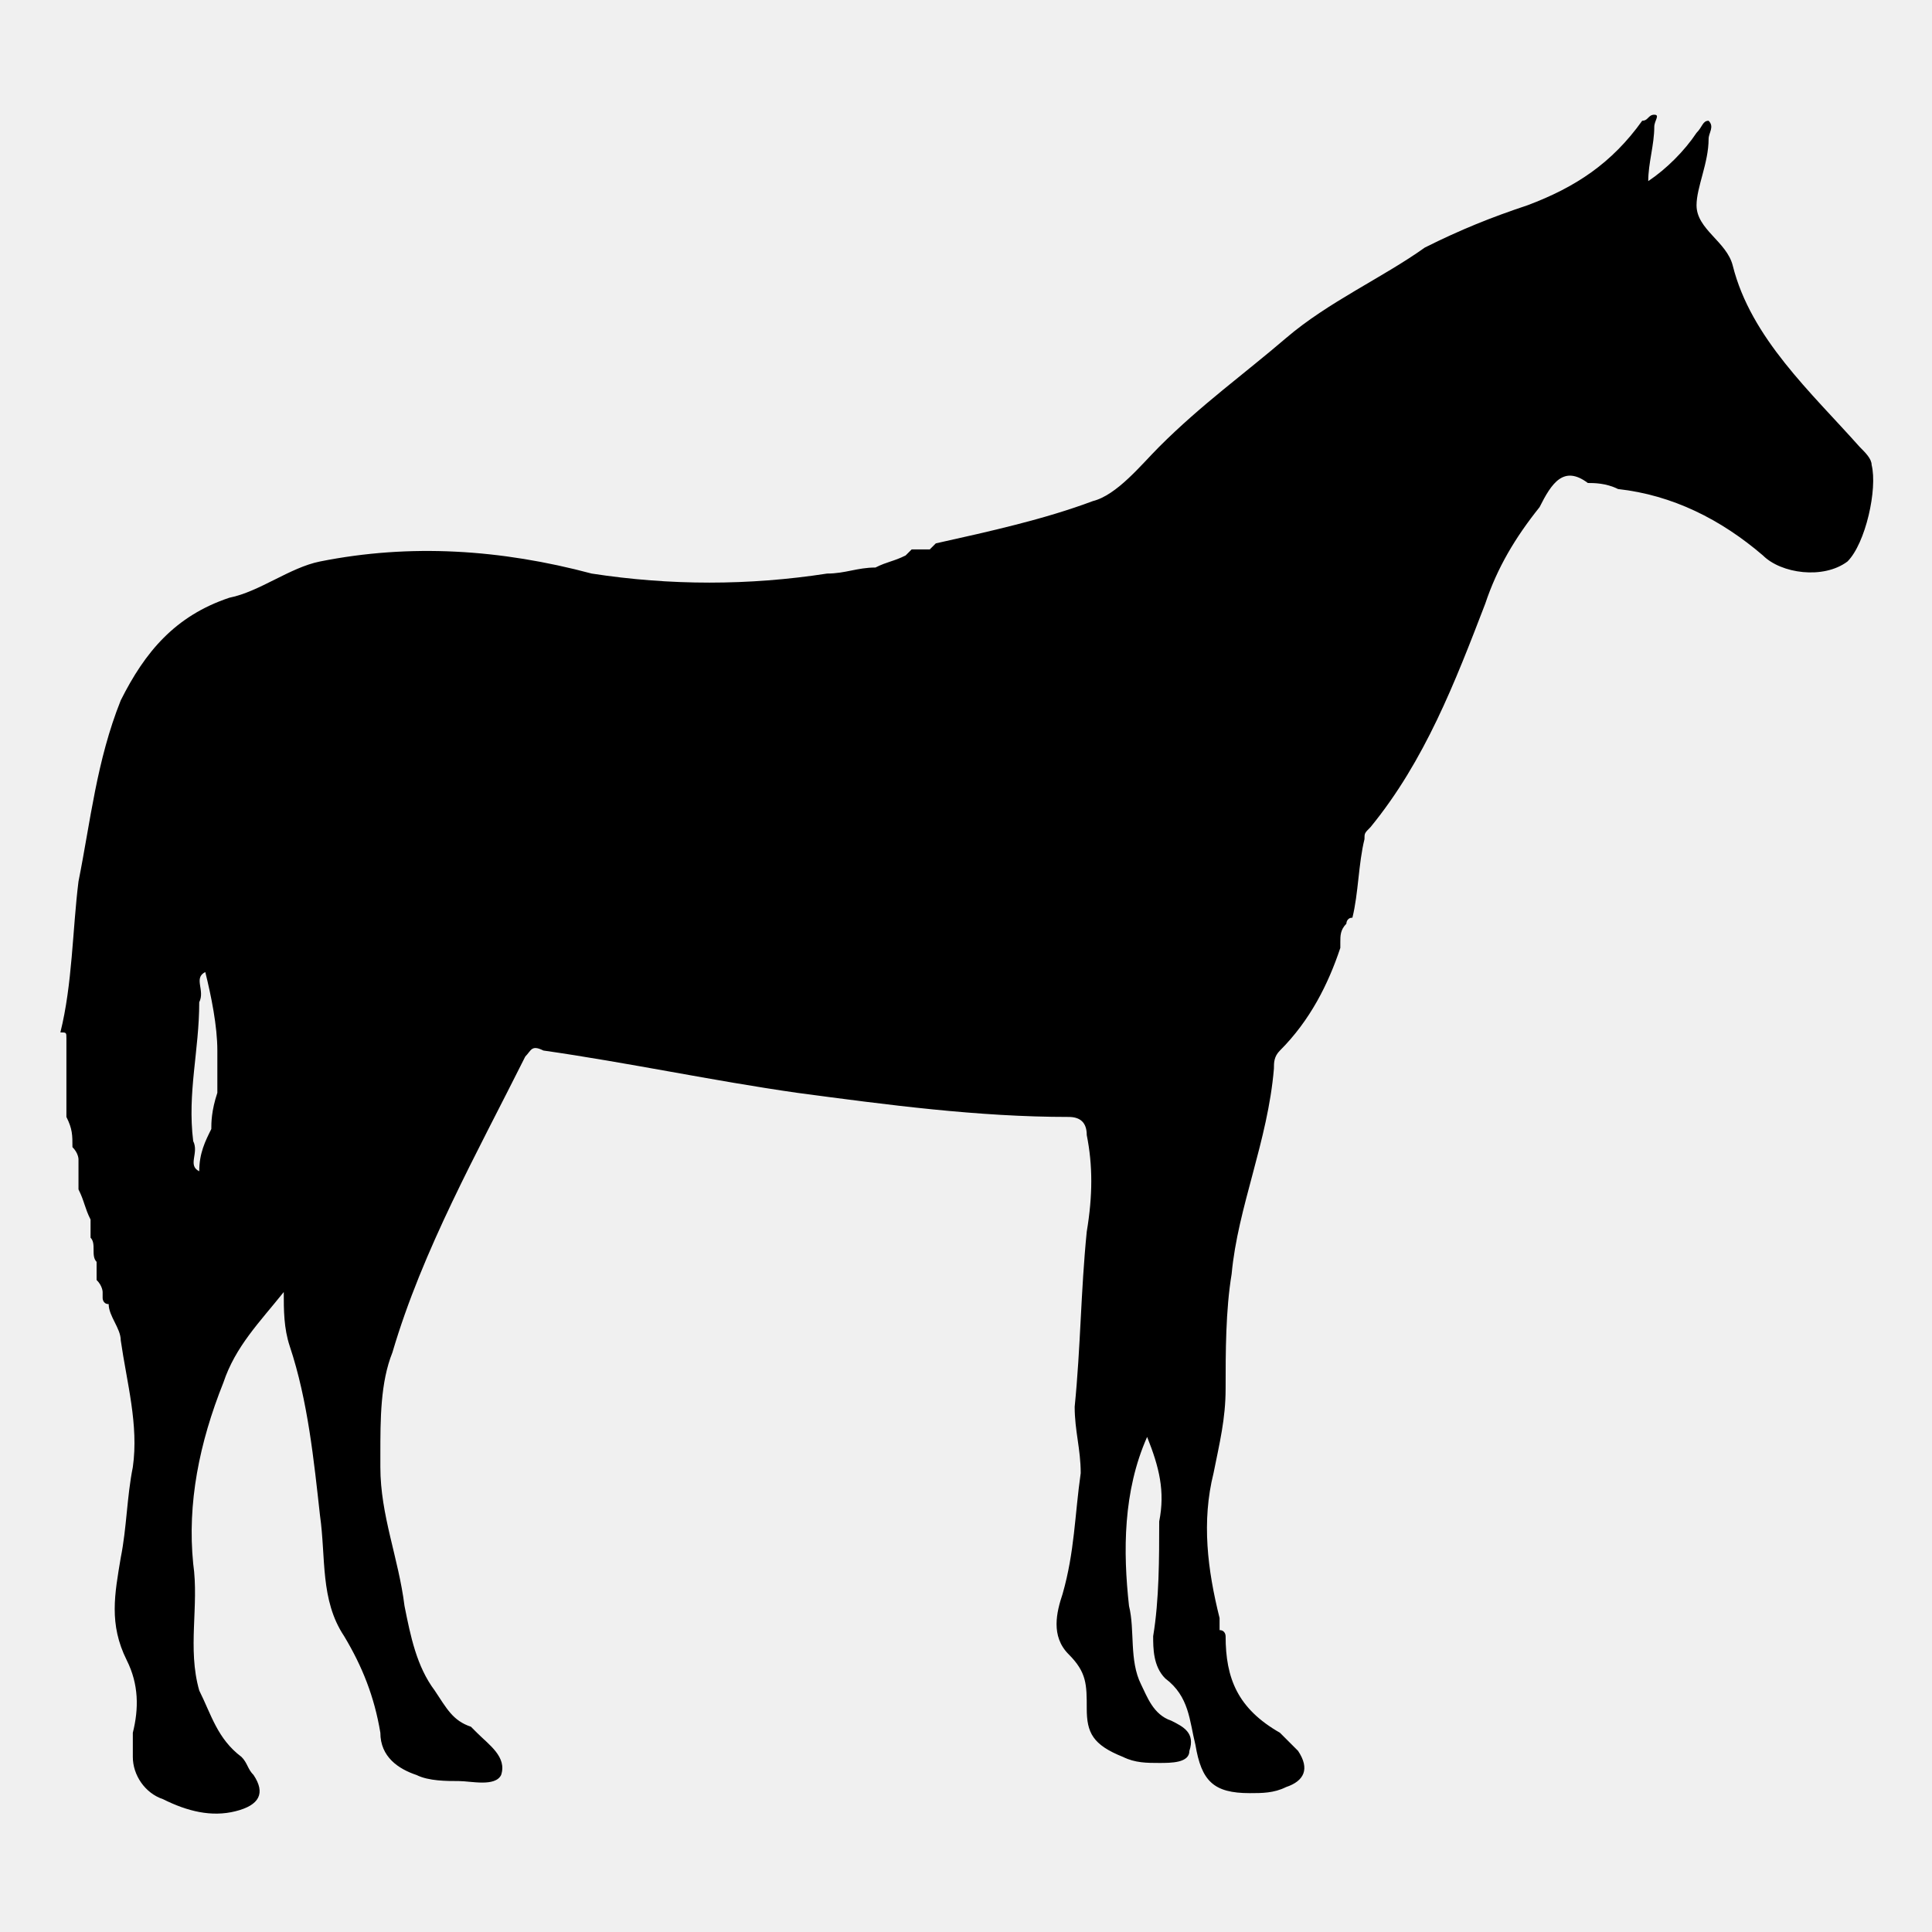
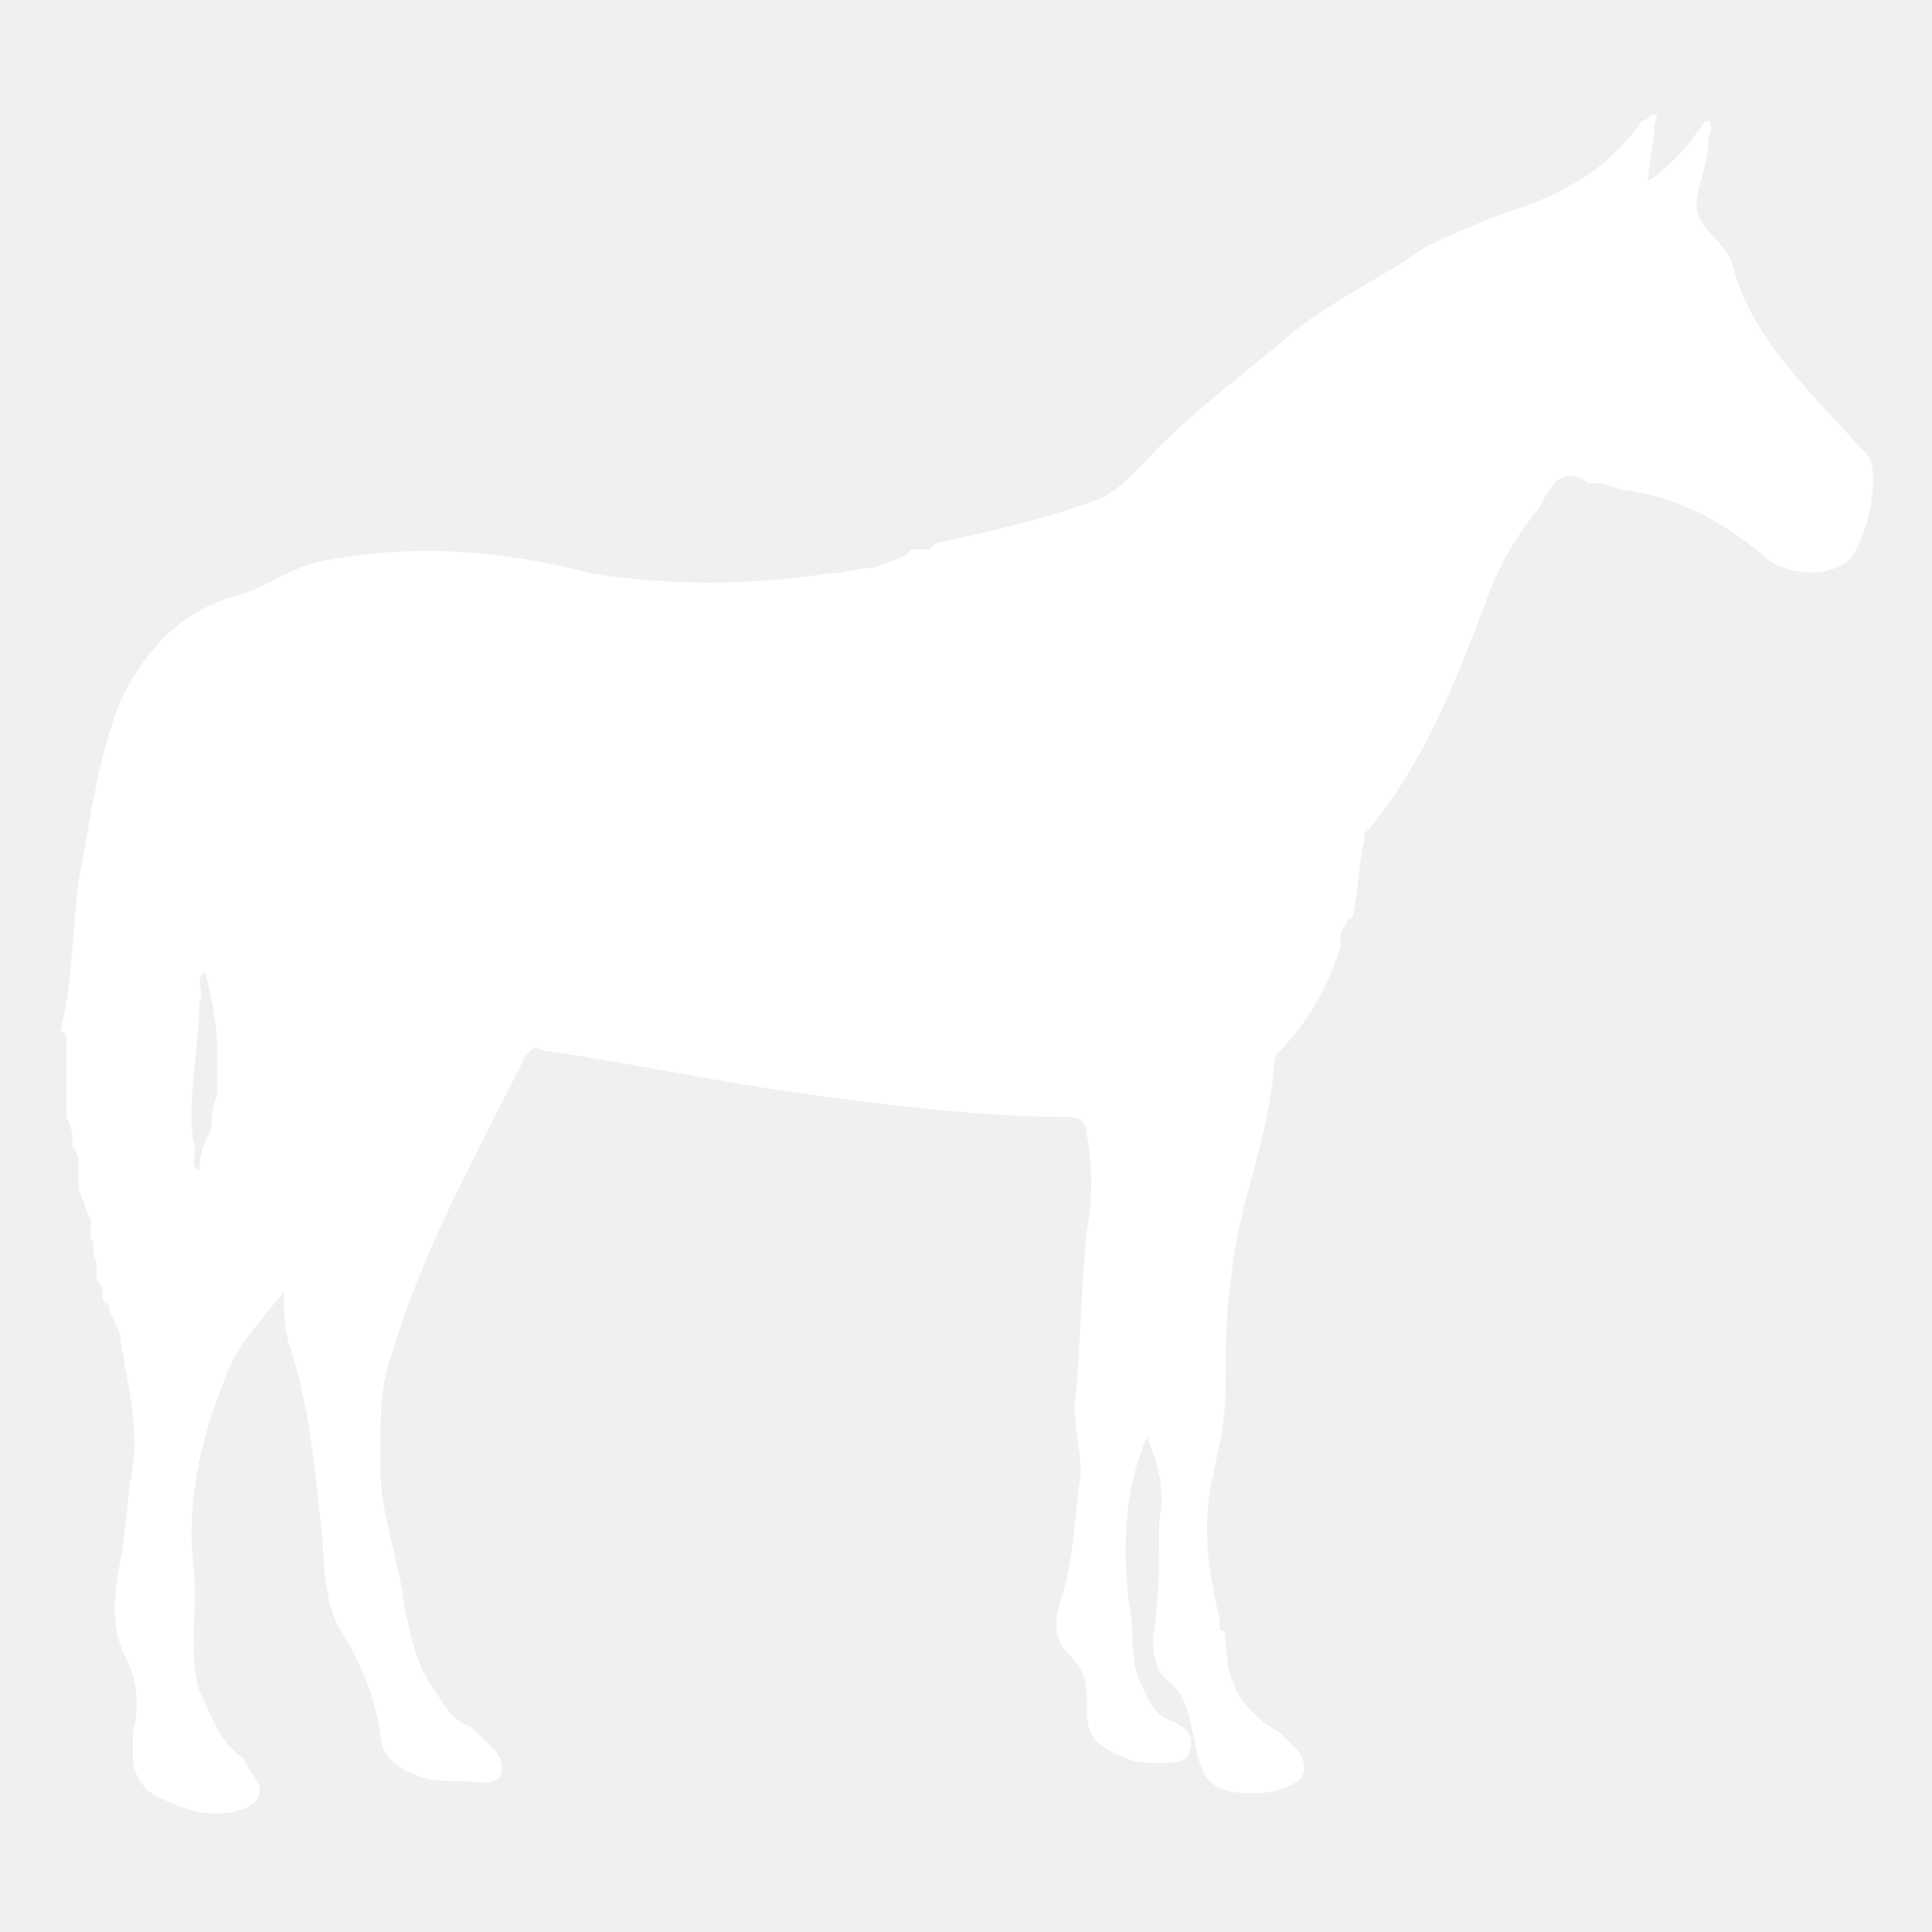
- <svg xmlns="http://www.w3.org/2000/svg" version="1.1" id="Layer_1" x="0px" y="0px" viewBox="0 0 32 32" xml:space="preserve">
-   <path d="M31,7.7c0-0.1-0.1-0.2-0.2-0.3c-0.8-0.9-1.8-1.8-2.1-3c-0.1-0.4-0.6-0.6-0.6-1c0-0.3,0.2-0.7,0.2-1.1c0-0.1,0.1-0.2,0-0.3  c-0.1,0-0.1,0.1-0.2,0.2c-0.2,0.3-0.5,0.6-0.8,0.8c0-0.3,0.1-0.6,0.1-0.9c0-0.1,0.1-0.2,0-0.2c-0.1,0-0.1,0.1-0.2,0.1  c-0.5,0.7-1.1,1.1-1.9,1.4c-0.6,0.2-1.1,0.4-1.7,0.7C22.9,4.6,22,5,21.3,5.6c-0.7,0.6-1.4,1.1-2.1,1.8c-0.3,0.3-0.7,0.8-1.1,0.9  c-0.8,0.3-1.7,0.5-2.6,0.7c0,0,0,0,0,0c0,0,0,0-0.1,0.1c0,0,0,0-0.1,0c0,0-0.1,0-0.1,0c0,0-0.1,0-0.1,0c0,0-0.1,0.1-0.1,0.1  c0,0,0,0,0,0c-0.2,0.1-0.3,0.1-0.5,0.2c-0.3,0-0.5,0.1-0.8,0.1c-1.3,0.2-2.6,0.2-3.9,0C8.3,9.1,6.8,9,5.3,9.3  c-0.5,0.1-1,0.5-1.5,0.6c-0.9,0.3-1.4,0.9-1.8,1.7c-0.4,1-0.5,2-0.7,3c-0.1,0.8-0.1,1.7-0.3,2.5c0.1,0,0.1,0,0.1,0.1  c0,0,0,0.1,0,0.1c0,0,0,0,0,0c0,0.2,0,0.5,0,0.7c0,0.1,0,0.2,0,0.4c0,0,0,0,0,0.1c0.1,0.2,0.1,0.3,0.1,0.5c0.1,0.1,0.1,0.2,0.1,0.2  c0,0,0,0.1,0,0.1c0,0,0,0,0,0c0,0,0,0.1,0,0.1c0,0,0,0,0,0c0,0.1,0,0.2,0,0.3c0,0,0,0,0,0l0,0c0,0,0,0,0,0c0.1,0.2,0.1,0.3,0.2,0.5  c0,0,0,0,0,0.1c0,0.1,0,0.1,0,0.2c0.1,0.1,0,0.3,0.1,0.4c0,0,0,0,0,0c0,0,0,0,0,0c0,0,0,0,0,0c0,0.1,0,0.2,0,0.3  c0.1,0.1,0.1,0.2,0.1,0.2c0,0,0,0,0,0.1c0,0,0,0.1,0.1,0.1c0,0.2,0.2,0.4,0.2,0.6c0.1,0.7,0.3,1.4,0.2,2.1c-0.1,0.5-0.1,1-0.2,1.5  c-0.1,0.6-0.2,1.1,0.1,1.7c0.2,0.4,0.2,0.8,0.1,1.2c0,0.1,0,0.3,0,0.4c0,0.3,0.2,0.6,0.5,0.7C3.1,30,3.5,30.1,3.9,30  c0.4-0.1,0.5-0.3,0.3-0.6c-0.1-0.1-0.1-0.2-0.2-0.3c-0.4-0.3-0.5-0.7-0.7-1.1c-0.2-0.7,0-1.4-0.1-2.1c-0.1-1,0.1-2,0.5-3  c0.2-0.6,0.6-1,1-1.5c0,0.3,0,0.6,0.1,0.9c0.3,0.9,0.4,1.9,0.5,2.8c0.1,0.7,0,1.4,0.4,2c0.3,0.5,0.5,1,0.6,1.6  c0,0.4,0.3,0.6,0.6,0.7c0.2,0.1,0.5,0.1,0.7,0.1c0.2,0,0.6,0.1,0.7-0.1c0.1-0.3-0.2-0.5-0.4-0.7c0,0-0.1-0.1-0.1-0.1  c-0.3-0.1-0.4-0.3-0.6-0.6c-0.3-0.4-0.4-0.9-0.5-1.4c-0.1-0.8-0.4-1.5-0.4-2.3c0,0,0,0,0,0c0,0,0-0.1,0-0.1c0,0,0,0,0-0.1  c0-0.6,0-1.2,0.2-1.7c0.5-1.7,1.4-3.3,2.2-4.9c0.1-0.1,0.1-0.2,0.3-0.1c1.4,0.2,2.8,0.5,4.2,0.7c1.5,0.2,3,0.4,4.5,0.4  c0.2,0,0.3,0.1,0.3,0.3c0.1,0.5,0.1,1,0,1.6c-0.1,1-0.1,1.9-0.2,2.9c0,0.4,0.1,0.7,0.1,1.1c-0.1,0.7-0.1,1.3-0.3,2  c-0.1,0.3-0.2,0.7,0.1,1c0.3,0.3,0.3,0.5,0.3,0.9c0,0.4,0.1,0.6,0.6,0.8c0.2,0.1,0.4,0.1,0.6,0.1c0.2,0,0.5,0,0.5-0.2  c0.1-0.3-0.1-0.4-0.3-0.5c-0.3-0.1-0.4-0.4-0.5-0.6c-0.2-0.4-0.1-0.9-0.2-1.3c-0.1-0.9-0.1-1.9,0.3-2.8c0,0,0,0,0,0c0,0,0,0,0,0  c0.2,0.5,0.3,0.9,0.2,1.4c0,0.6,0,1.3-0.1,1.9c0,0.2,0,0.5,0.2,0.7c0.4,0.3,0.4,0.7,0.5,1.1c0.1,0.6,0.3,0.8,0.9,0.8  c0.2,0,0.4,0,0.6-0.1c0.3-0.1,0.4-0.3,0.2-0.6c-0.1-0.1-0.2-0.2-0.3-0.3c-0.7-0.4-0.9-0.9-0.9-1.6c0,0,0-0.1-0.1-0.1  c0-0.1,0-0.1,0-0.2c0,0,0,0,0,0c-0.2-0.8-0.3-1.6-0.1-2.4c0.1-0.5,0.2-0.9,0.2-1.4c0-0.6,0-1.3,0.1-1.9c0.1-1.1,0.6-2.2,0.7-3.4  c0-0.1,0-0.2,0.1-0.3c0.5-0.5,0.8-1.1,1-1.7c0,0,0-0.1,0-0.1c0-0.1,0-0.2,0.1-0.3c0,0,0-0.1,0.1-0.1c0.1-0.4,0.1-0.9,0.2-1.3  c0-0.1,0-0.1,0.1-0.2c0.9-1.1,1.4-2.4,1.9-3.7c0.2-0.6,0.5-1.1,0.9-1.6C25.7,8,25.9,7.7,26.3,8C26.4,8,26.6,8,26.8,8.1  c0.9,0.1,1.7,0.5,2.4,1.1c0.3,0.3,1,0.4,1.4,0.1C30.9,9,31.1,8.1,31,7.7z M3.5,18.7c-0.1,0.2-0.2,0.4-0.2,0.7  c-0.2-0.1,0-0.3-0.1-0.5c-0.1-0.8,0.1-1.5,0.1-2.3c0.1-0.2-0.1-0.4,0.1-0.5c0.1,0.4,0.2,0.9,0.2,1.3c0,0.2,0,0.4,0,0.6  c0,0,0,0.1,0,0.1C3.5,18.4,3.5,18.6,3.5,18.7z" />
+ <svg xmlns="http://www.w3.org/2000/svg" version="1.1" id="horse" x="0px" y="0px" viewBox="0 0 32 32" style="enable-background:new 0 0 32 32;" xml:space="preserve">
+   <style type="text/css">
+ 	.st0{fill:#FFFFFF;}
+ </style>
+   <path class="st0" d="M31,7.7c0-0.1-0.1-0.2-0.2-0.3c-0.8-0.9-1.8-1.8-2.1-3c-0.1-0.4-0.6-0.6-0.6-1c0-0.3,0.2-0.7,0.2-1.1  c0-0.1,0.1-0.2,0-0.3c-0.1,0-0.1,0.1-0.2,0.2c-0.2,0.3-0.5,0.6-0.8,0.8c0-0.3,0.1-0.6,0.1-0.9c0-0.1,0.1-0.2,0-0.2S27.3,2,27.2,2  c-0.5,0.7-1.1,1.1-1.9,1.4c-0.6,0.2-1.1,0.4-1.7,0.7C22.9,4.6,22,5,21.3,5.6s-1.4,1.1-2.1,1.8c-0.3,0.3-0.7,0.8-1.1,0.9  c-0.8,0.3-1.7,0.5-2.6,0.7l0,0c0,0,0,0-0.1,0.1c0,0,0,0-0.1,0h-0.1h-0.1L15,9.2l0,0c-0.2,0.1-0.3,0.1-0.5,0.2  c-0.3,0-0.5,0.1-0.8,0.1c-1.3,0.2-2.6,0.2-3.9,0C8.3,9.1,6.8,9,5.3,9.3c-0.5,0.1-1,0.5-1.5,0.6c-0.9,0.3-1.4,0.9-1.8,1.7  c-0.4,1-0.5,2-0.7,3c-0.1,0.8-0.1,1.7-0.3,2.5c0.1,0,0.1,0,0.1,0.1v0.1l0,0c0,0.2,0,0.5,0,0.7c0,0.1,0,0.2,0,0.4c0,0,0,0,0,0.1  c0.1,0.2,0.1,0.3,0.1,0.5c0.1,0.1,0.1,0.2,0.1,0.2v0.1l0,0v0.1l0,0c0,0.1,0,0.2,0,0.3l0,0l0,0l0,0c0.1,0.2,0.1,0.3,0.2,0.5  c0,0,0,0,0,0.1s0,0.1,0,0.2c0.1,0.1,0,0.3,0.1,0.4l0,0l0,0l0,0c0,0.1,0,0.2,0,0.3c0.1,0.1,0.1,0.2,0.1,0.2s0,0,0,0.1  c0,0,0,0.1,0.1,0.1C1.8,21.8,2,22,2,22.2c0.1,0.7,0.3,1.4,0.2,2.1c-0.1,0.5-0.1,1-0.2,1.5c-0.1,0.6-0.2,1.1,0.1,1.7  c0.2,0.4,0.2,0.8,0.1,1.2c0,0.1,0,0.3,0,0.4c0,0.3,0.2,0.6,0.5,0.7C3.1,30,3.5,30.1,3.9,30s0.5-0.3,0.3-0.6  c-0.1-0.1-0.1-0.2-0.2-0.3c-0.4-0.3-0.5-0.7-0.7-1.1c-0.2-0.7,0-1.4-0.1-2.1c-0.1-1,0.1-2,0.5-3c0.2-0.6,0.6-1,1-1.5  c0,0.3,0,0.6,0.1,0.9c0.3,0.9,0.4,1.9,0.5,2.8c0.1,0.7,0,1.4,0.4,2c0.3,0.5,0.5,1,0.6,1.6c0,0.4,0.3,0.6,0.6,0.7  c0.2,0.1,0.5,0.1,0.7,0.1s0.6,0.1,0.7-0.1c0.1-0.3-0.2-0.5-0.4-0.7l-0.1-0.1c-0.3-0.1-0.4-0.3-0.6-0.6c-0.3-0.4-0.4-0.9-0.5-1.4  c-0.1-0.8-0.4-1.5-0.4-2.3l0,0v-0.1c0,0,0,0,0-0.1c0-0.6,0-1.2,0.2-1.7c0.5-1.7,1.4-3.3,2.2-4.9c0.1-0.1,0.1-0.2,0.3-0.1  c1.4,0.2,2.8,0.5,4.2,0.7c1.5,0.2,3,0.4,4.5,0.4c0.2,0,0.3,0.1,0.3,0.3c0.1,0.5,0.1,1,0,1.6c-0.1,1-0.1,1.9-0.2,2.9  c0,0.4,0.1,0.7,0.1,1.1c-0.1,0.7-0.1,1.3-0.3,2c-0.1,0.3-0.2,0.7,0.1,1c0.3,0.3,0.3,0.5,0.3,0.9s0.1,0.6,0.6,0.8  c0.2,0.1,0.4,0.1,0.6,0.1s0.5,0,0.5-0.2c0.1-0.3-0.1-0.4-0.3-0.5c-0.3-0.1-0.4-0.4-0.5-0.6c-0.2-0.4-0.1-0.9-0.2-1.3  c-0.1-0.9-0.1-1.9,0.3-2.8l0,0l0,0c0.2,0.5,0.3,0.9,0.2,1.4c0,0.6,0,1.3-0.1,1.9c0,0.2,0,0.5,0.2,0.7c0.4,0.3,0.4,0.7,0.5,1.1  c0.1,0.6,0.3,0.8,0.9,0.8c0.2,0,0.4,0,0.6-0.1c0.3-0.1,0.4-0.3,0.2-0.6c-0.1-0.1-0.2-0.2-0.3-0.3c-0.7-0.4-0.9-0.9-0.9-1.6  c0,0,0-0.1-0.1-0.1c0-0.1,0-0.1,0-0.2l0,0c-0.2-0.8-0.3-1.6-0.1-2.4c0.1-0.5,0.2-0.9,0.2-1.4c0-0.6,0-1.3,0.1-1.9  c0.1-1.1,0.6-2.2,0.7-3.4c0-0.1,0-0.2,0.1-0.3c0.5-0.5,0.8-1.1,1-1.7v-0.1c0-0.1,0-0.2,0.1-0.3c0,0,0-0.1,0.1-0.1  c0.1-0.4,0.1-0.9,0.2-1.3c0-0.1,0-0.1,0.1-0.2c0.9-1.1,1.4-2.4,1.9-3.7c0.2-0.6,0.5-1.1,0.9-1.6C25.7,8,25.9,7.7,26.3,8  c0.1,0,0.3,0,0.5,0.1c0.9,0.1,1.7,0.5,2.4,1.1c0.3,0.3,1,0.4,1.4,0.1C30.9,9,31.1,8.1,31,7.7z M3.5,18.7c-0.1,0.2-0.2,0.4-0.2,0.7  c-0.2-0.1,0-0.3-0.1-0.5c-0.1-0.8,0.1-1.5,0.1-2.3c0.1-0.2-0.1-0.4,0.1-0.5c0.1,0.4,0.2,0.9,0.2,1.3c0,0.2,0,0.4,0,0.6v0.1  C3.5,18.4,3.5,18.6,3.5,18.7z" />
</svg>
